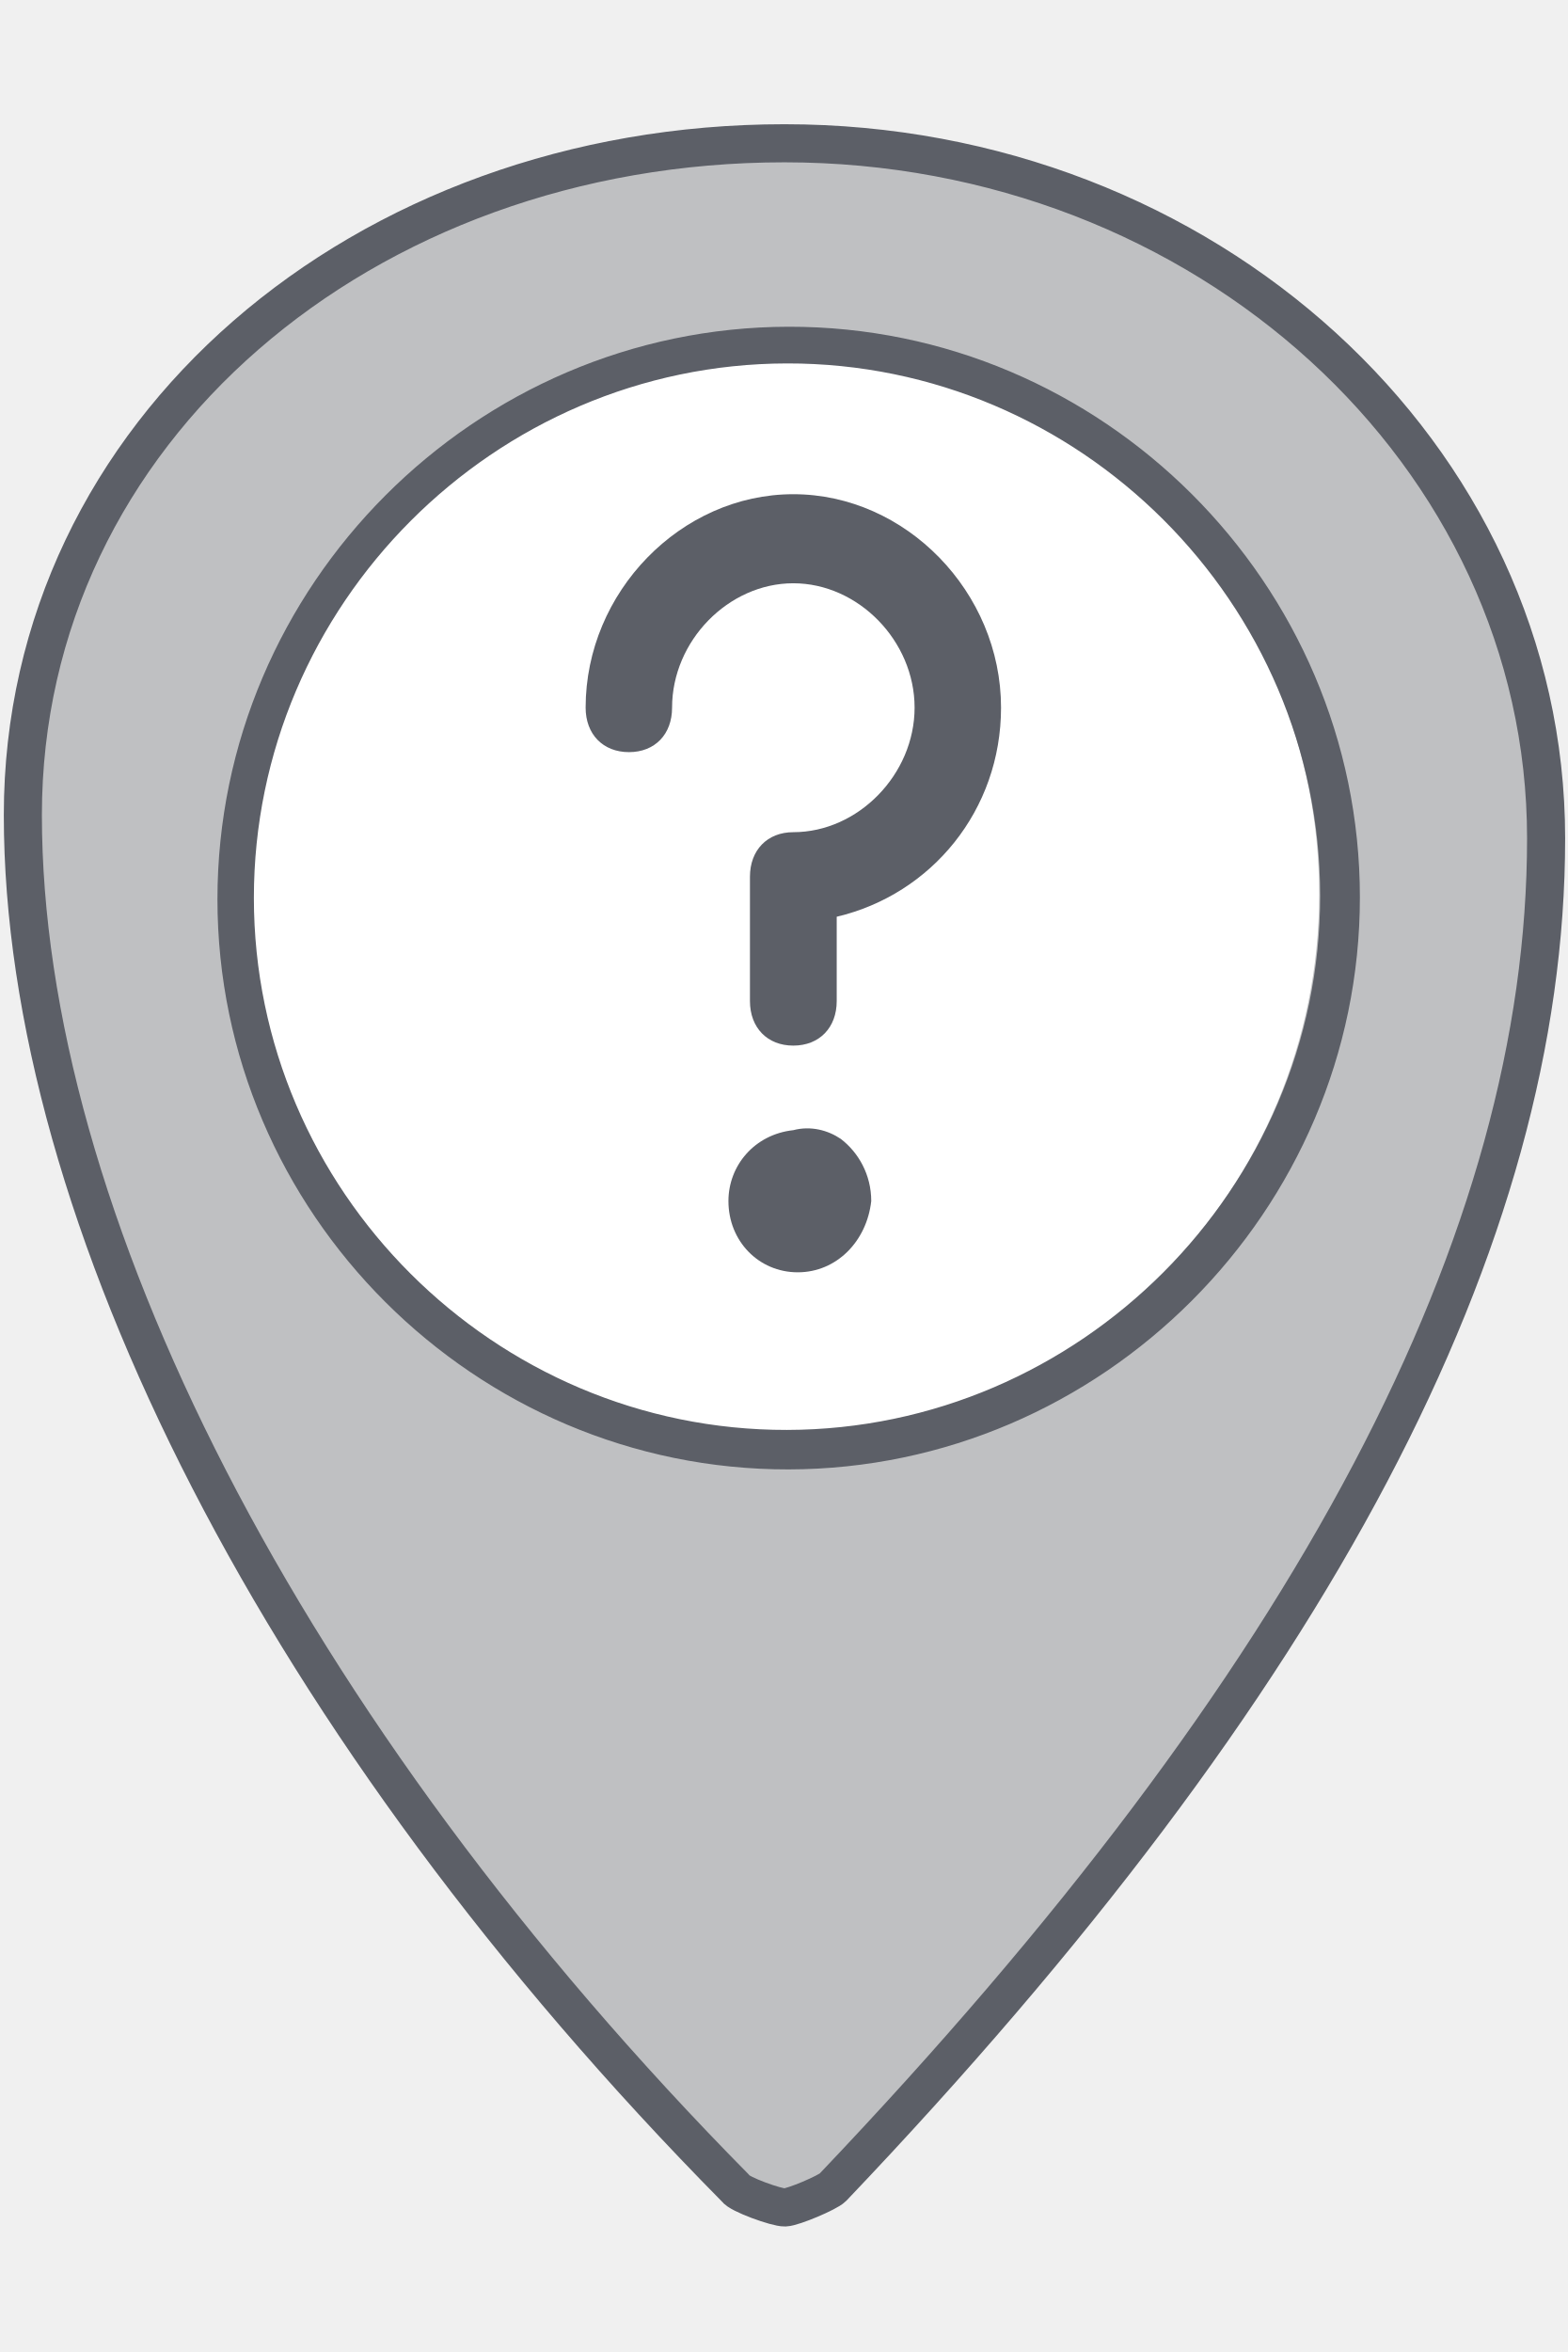
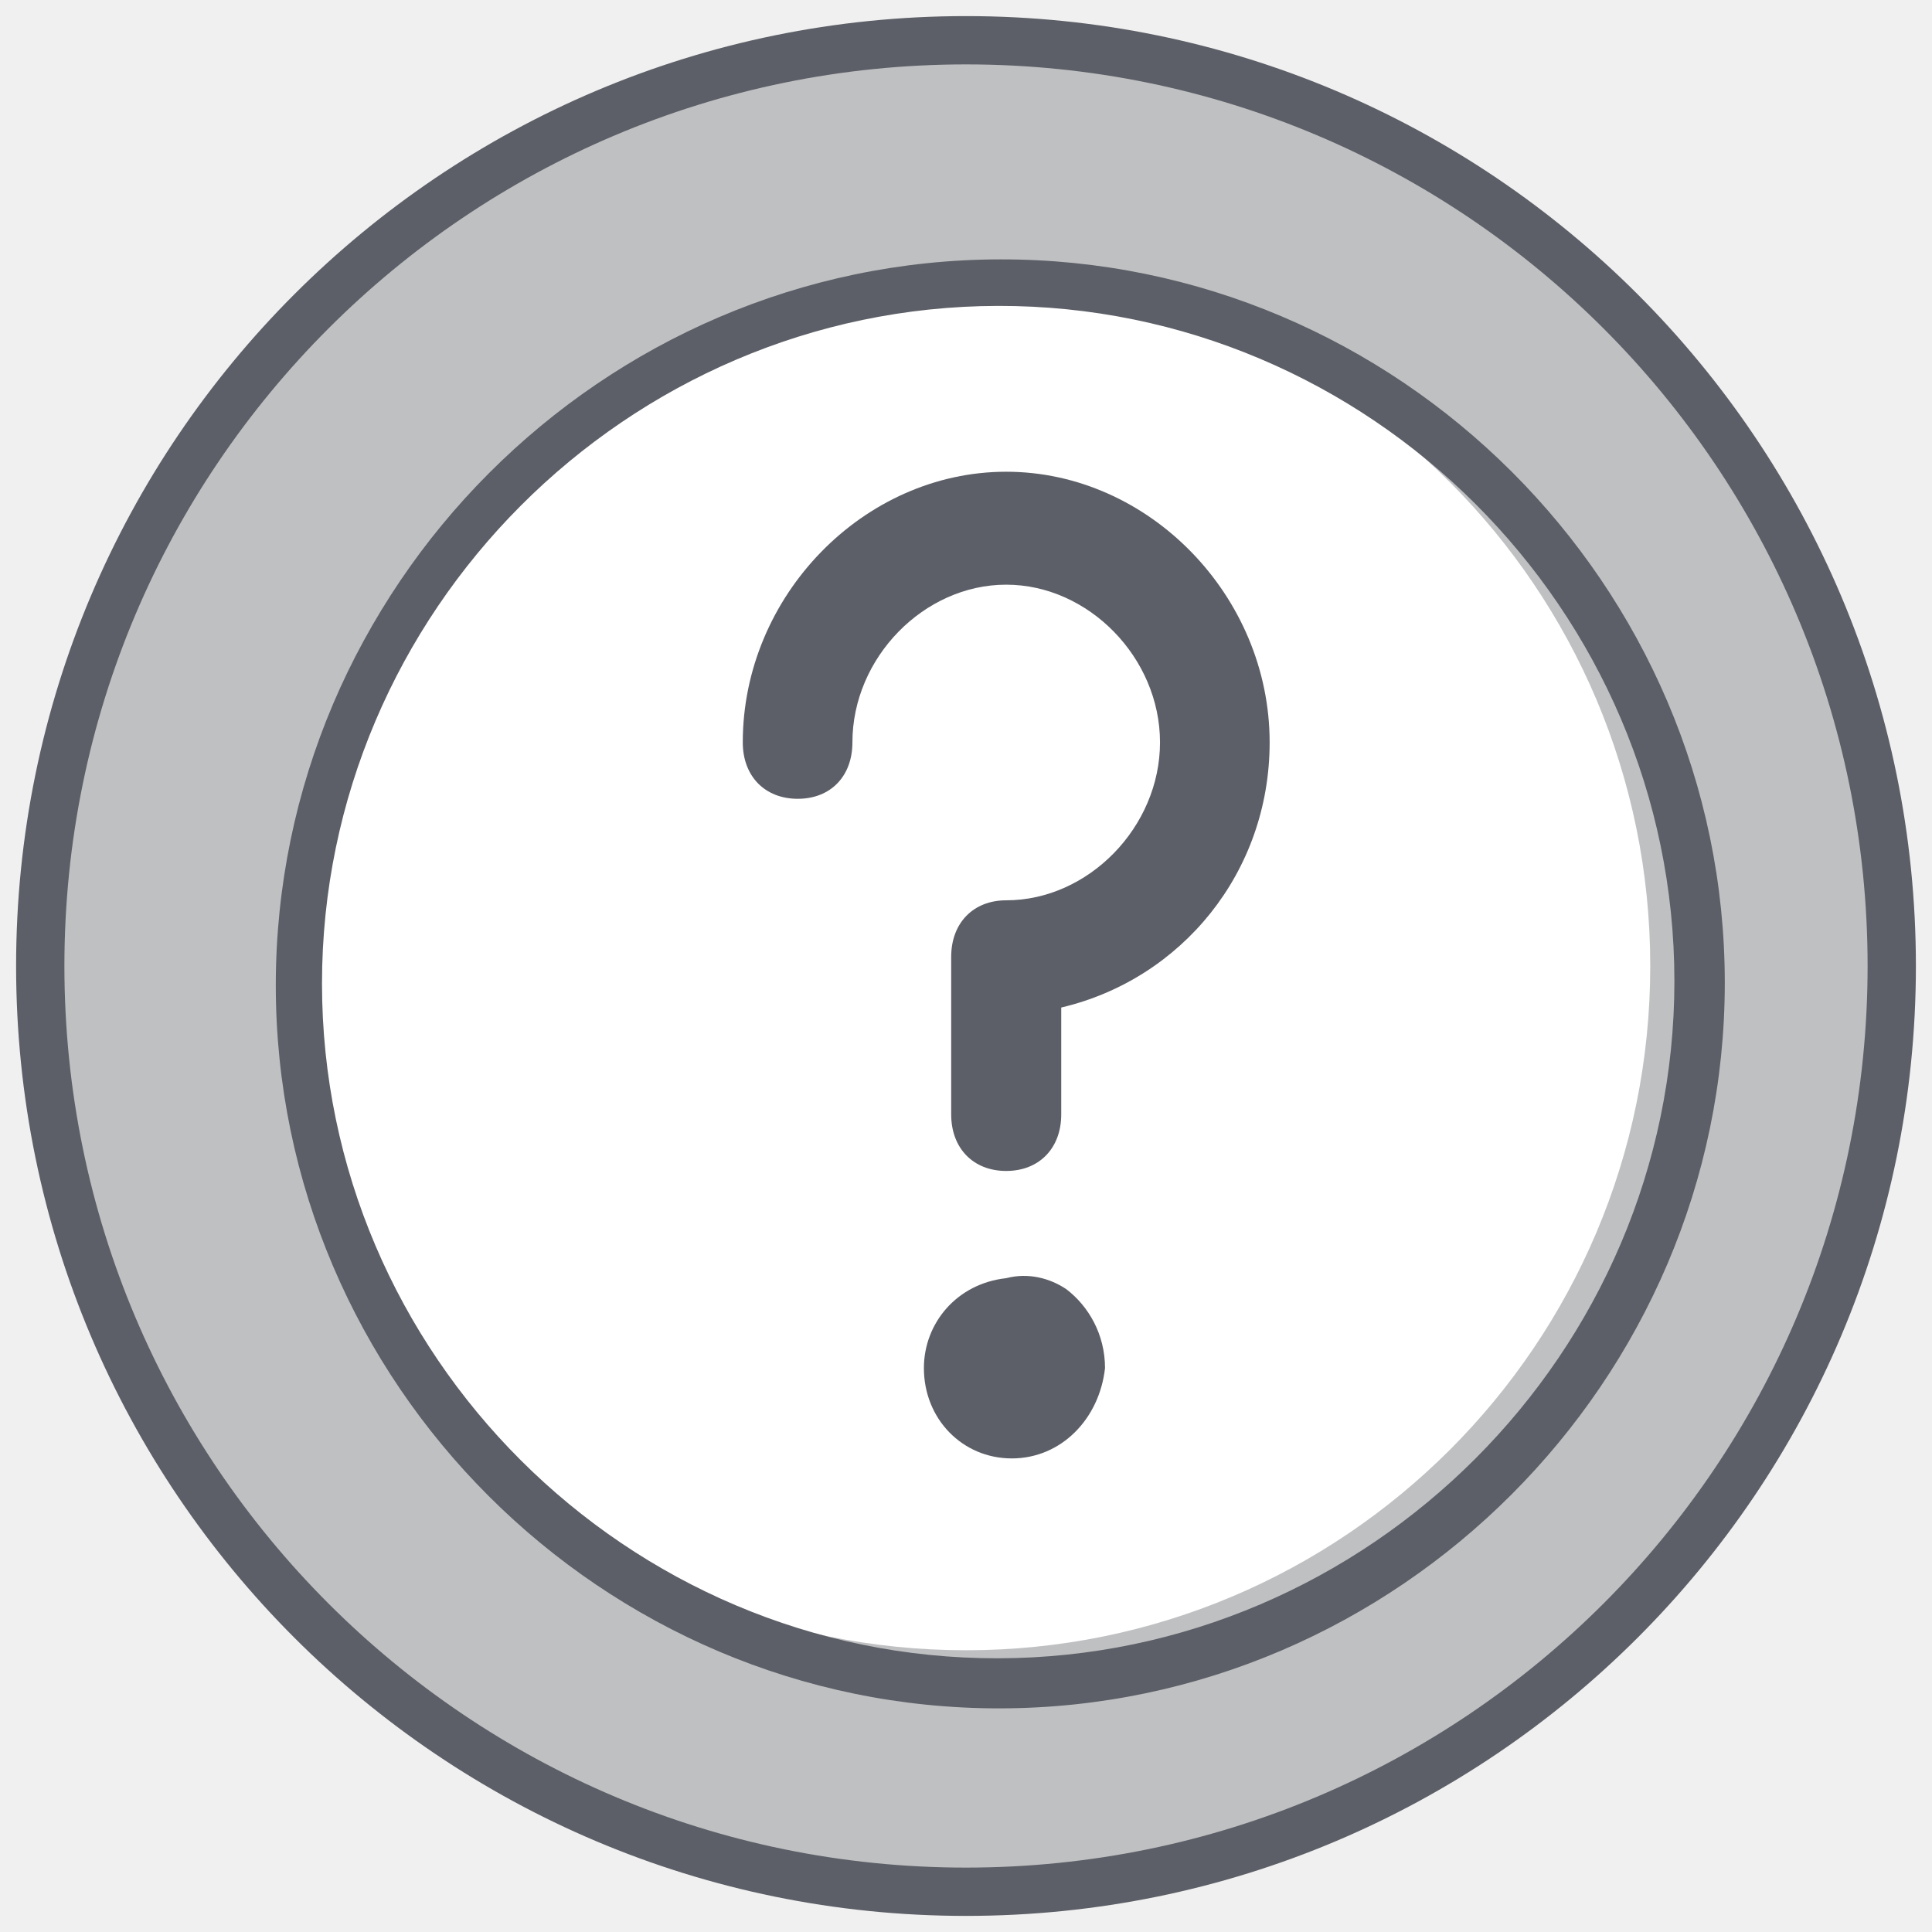
- <svg xmlns="http://www.w3.org/2000/svg" width="24" height="36" viewBox="0 0 24.7 33.2" fill="none">
-   <path d="M 24.36 11.281 C 24.36 17.581 20.723 24.548 13.121 32.532 C 13.042 32.613 12.498 32.844 12.368 32.848 C 12.238 32.853 11.639 32.637 11.591 32.547 C 4.442 25.309 0.36 17.205 0.36 10.913 C 0.36 4.866 5.733 0.332 12.36 0.332 C 18.987 0.332 24.36 5.235 24.36 11.281 Z" style="stroke-width: 0.6px; fill: rgb(191, 192, 194); stroke: rgb(92, 95, 103);" />
-   <circle cx="12" cy="11.75" r="7.5" style="stroke: rgb(0, 39, 171); stroke-width: 0px;" transform="matrix(1.120066, -0.002022, 0, 1.126508, -1.056294, -1.03902)" fill="white" />
-   <g id="icomoon-ignore" transform="matrix(0.021365, 0, 0, 0.021268, -0.997188, -0.59685)" style="" />
+ <svg xmlns="http://www.w3.org/2000/svg" width="24" height="24" viewBox="0 0 24 24" fill="none">
+   <circle cx="12" cy="12" r="11.5" style="stroke-width: 0.6px; fill: rgb(191, 192, 194); stroke: rgb(92, 95, 103);" />
+   <circle cx="12" cy="12" r="8.5" fill="white" />
+   <g id="icomoon-ignore" style="" />
  <path d="M 12.425 21.222 C 7.482 21.23 3.426 17.178 3.426 12.241 C 3.426 7.296 7.482 3.23 12.425 3.222 C 17.365 3.214 21.426 7.265 21.426 12.209 C 21.426 17.147 17.365 21.213 12.425 21.222 Z M 20.8 12.188 C 20.8 7.573 17.01 3.792 12.399 3.8 C 7.786 3.808 4 7.603 4 12.218 C 4 16.826 7.786 20.608 12.399 20.6 C 17.01 20.591 20.8 16.796 20.8 12.188 Z" style="fill-rule: nonzero; paint-order: fill; stroke-width: 0px; stroke: rgb(92, 95, 103); fill: rgb(92, 95, 103);" />
-   <g id="group-1" transform="matrix(1, 0, 0, 1, -469.419, -494.0757)" />
  <path d="M 12.499 14.546 C 12.09 14.546 11.816 14.264 11.816 13.844 L 11.816 11.886 C 11.816 11.466 12.09 11.184 12.499 11.184 C 13.522 11.184 14.41 10.272 14.41 9.222 C 14.41 8.171 13.522 7.263 12.499 7.263 C 11.477 7.263 10.589 8.171 10.589 9.222 C 10.589 9.642 10.319 9.923 9.91 9.923 C 9.501 9.923 9.227 9.642 9.227 9.222 C 9.227 7.402 10.728 5.86 12.499 5.86 C 14.271 5.86 15.772 7.402 15.772 9.222 C 15.772 10.835 14.68 12.163 13.183 12.516 L 13.183 13.844 C 13.183 14.264 12.909 14.546 12.499 14.546 Z M 12.569 18.117 C 11.955 18.117 11.477 17.626 11.477 16.995 C 11.477 16.437 11.886 15.945 12.499 15.878 C 12.774 15.806 13.044 15.878 13.248 16.016 C 13.522 16.226 13.727 16.575 13.727 16.995 C 13.657 17.626 13.183 18.117 12.569 18.117 Z" style="stroke-width: 1; fill: rgb(92, 95, 103);" />
</svg>
